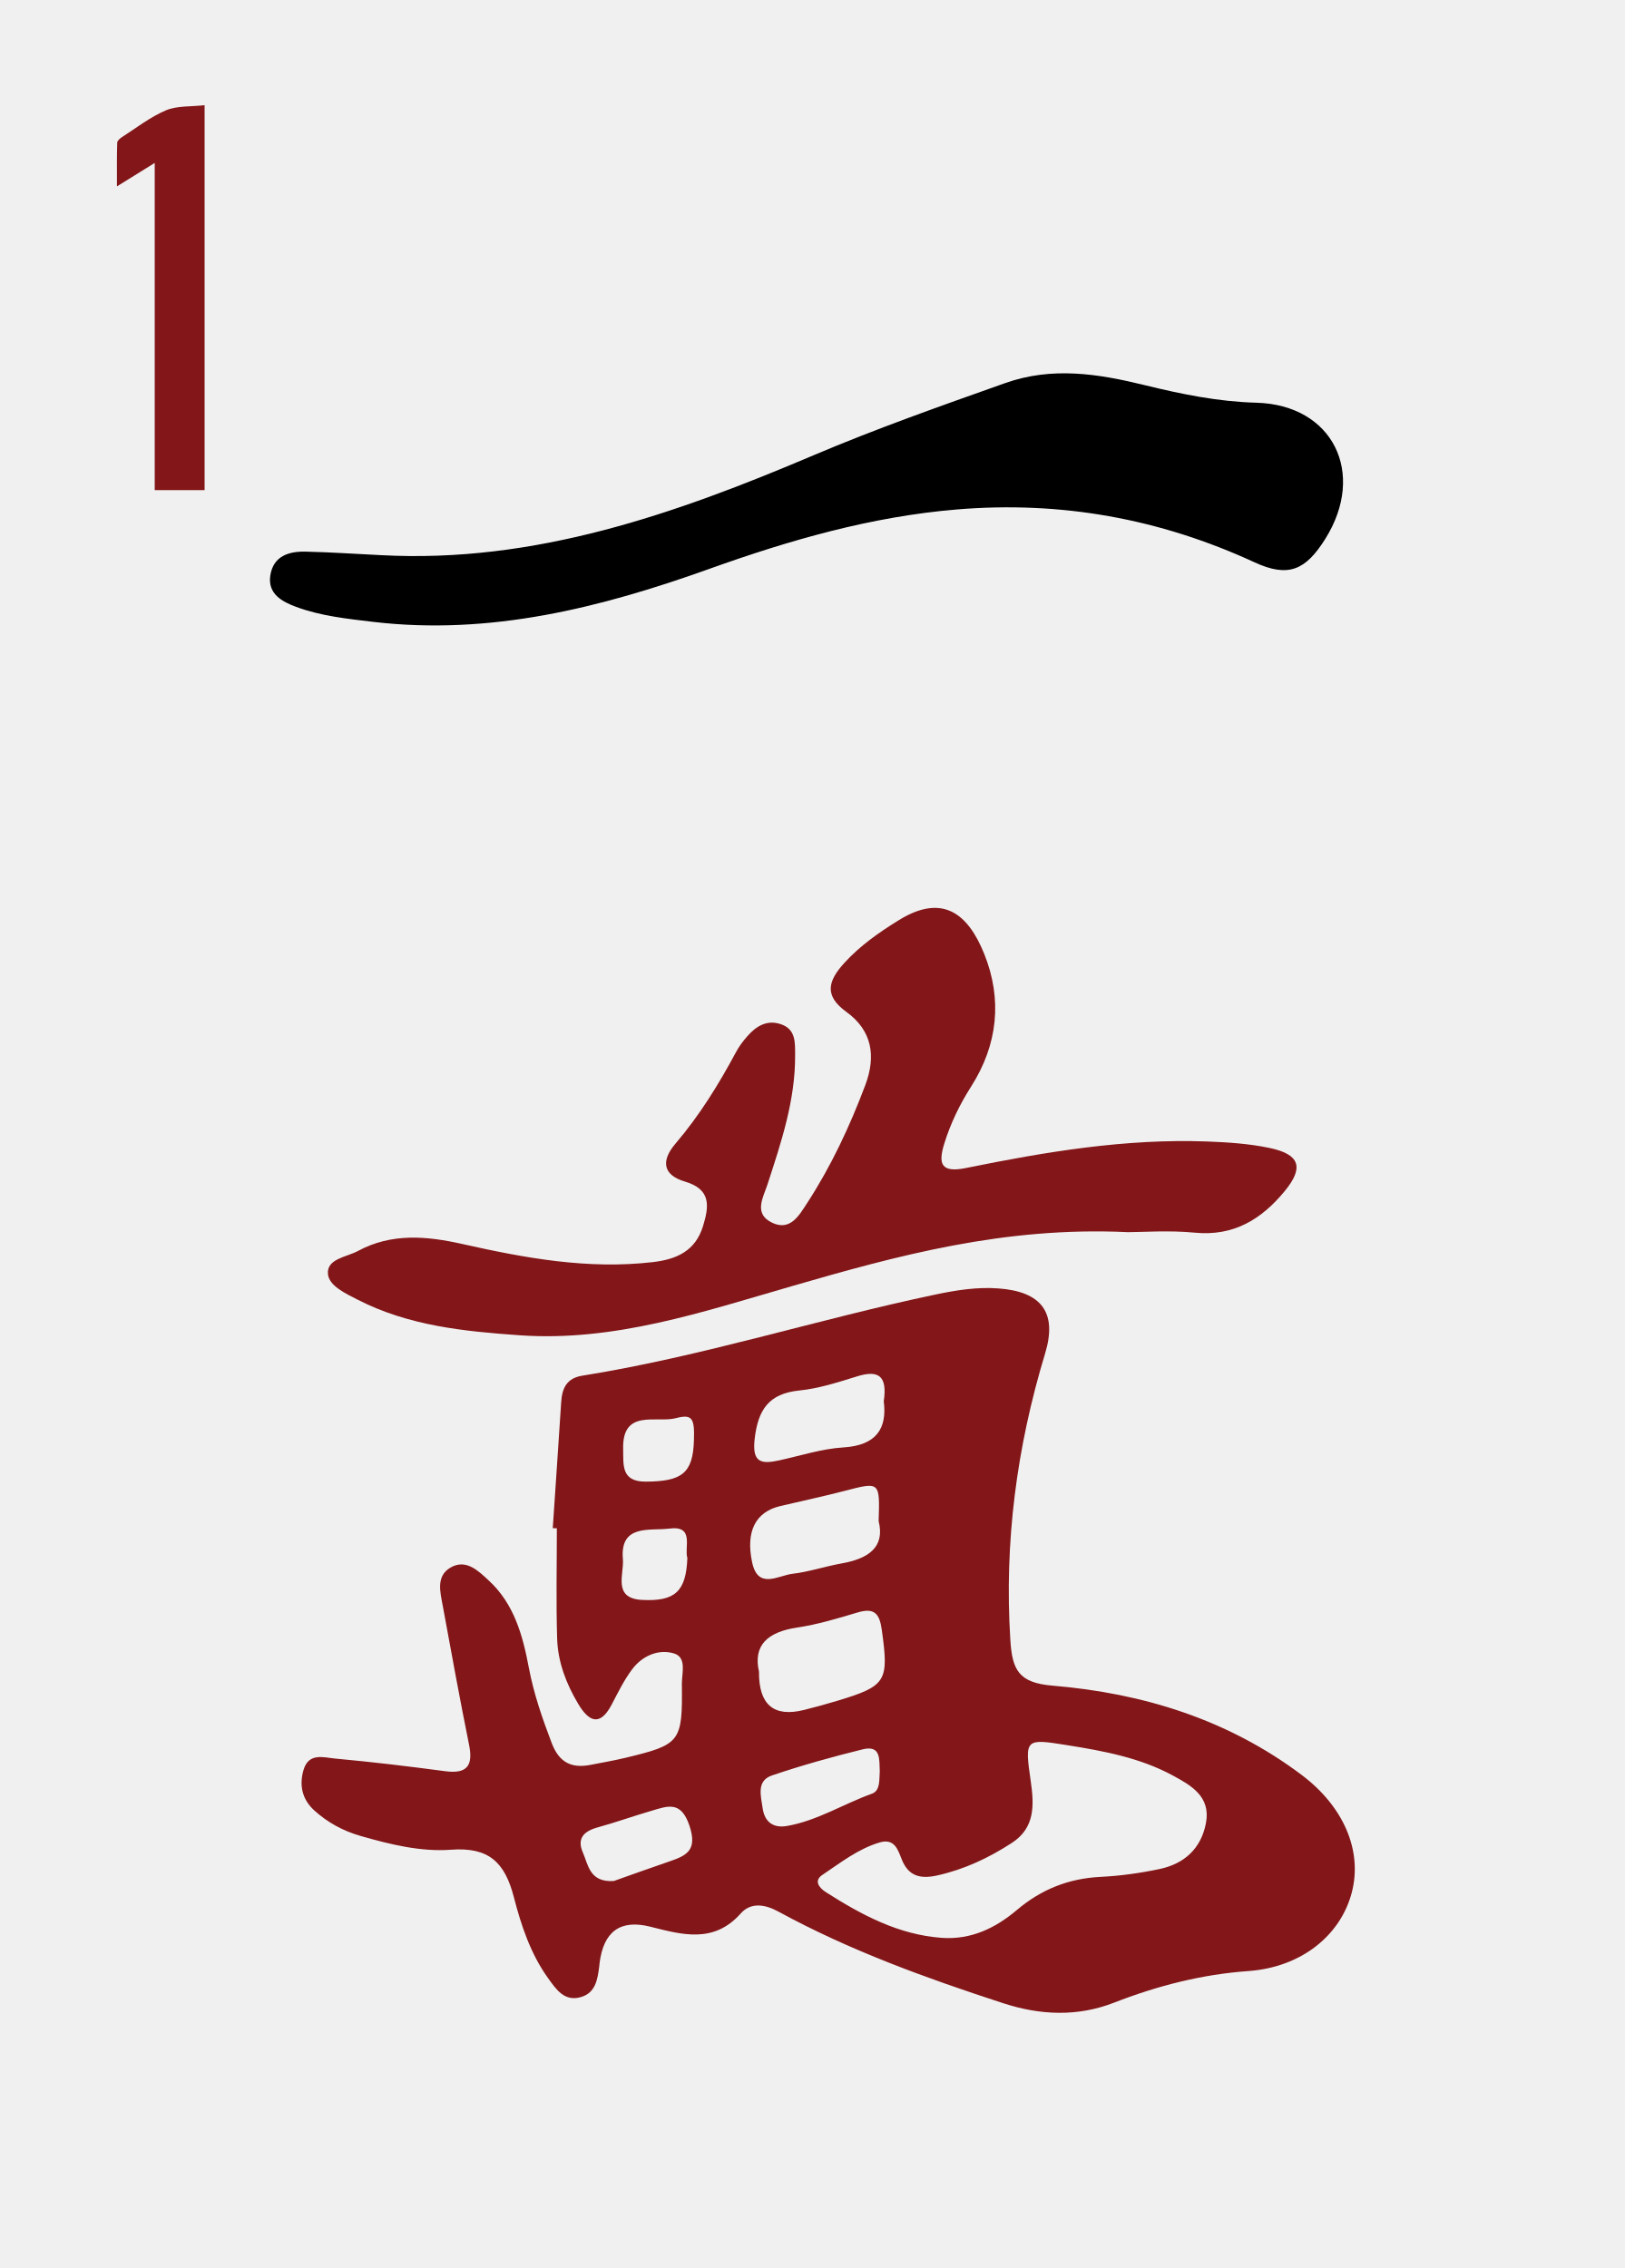
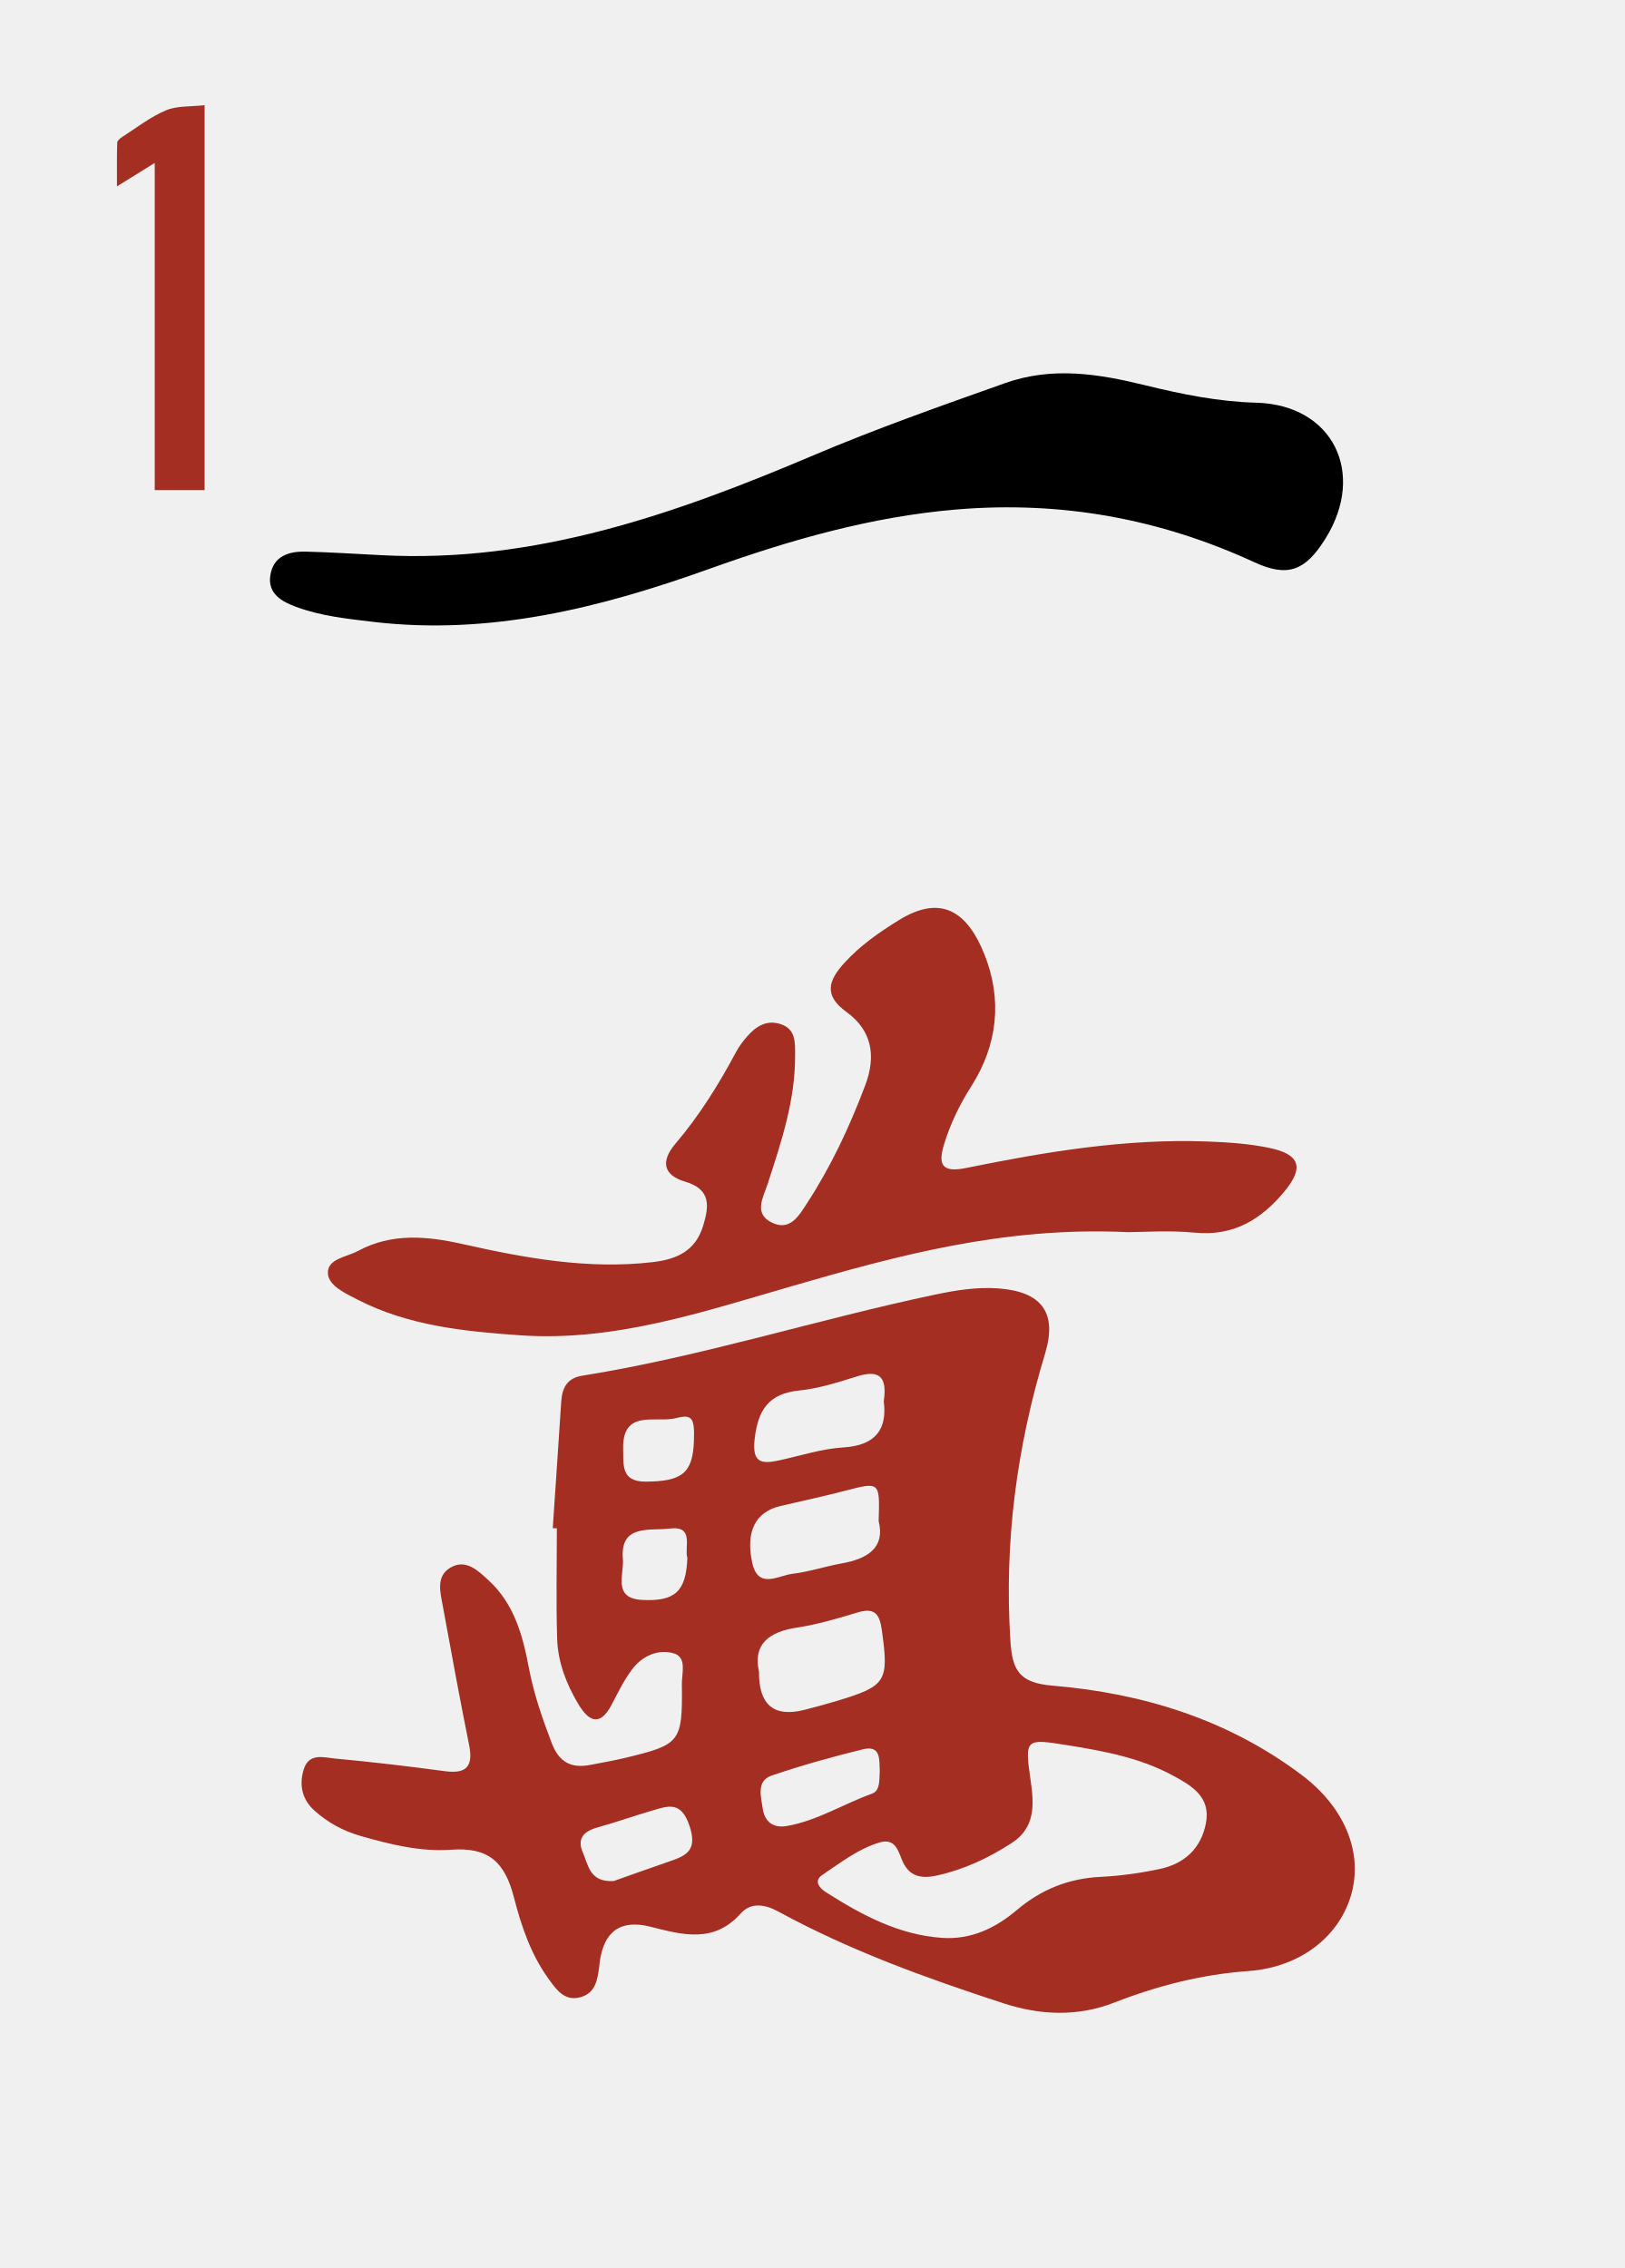
<svg xmlns="http://www.w3.org/2000/svg" id="Layer_1" data-name="Layer 1" viewBox="0 0 308.499 430.712" version="1.1" width="308.499" height="430.712">
  <defs id="defs1">
    <style id="style1">
      .cls-1 {
        fill: #fff;
      }

      .cls-2 {
        fill: #831618;
      }

      .cls-3 {
        fill: #a42e22;
      }
    </style>
  </defs>
  <g id="g3" transform="translate(-88.24996,-26.56989)">
    <g id="g2" style="fill:none">
      <path d="m 396.74,293.32 c 0,-77.26 0.02,-154.52 0,-231.78 0,-10.23 -3.92,-18.78 -11.41,-25.72 -7.13,-6.62 -15.7,-9.27 -25.28,-9.25 -19.92,0.03 -39.84,0.03 -59.76,0.03 -58.61,0 -117.22,-0.02 -175.83,-0.03 -11.25,0 -20.56,4.3 -27.93,12.8 -6.22,7.16 -8.29,15.61 -8.28,24.93 0.08,59.07 0.04,118.14 0.04,177.2 0,49.28 -0.01,98.56 0,147.85 0,11.62 -0.06,23.25 0.17,34.87 0.17,8.15 3.5,15.14 8.97,21.14 8.01,8.79 18.14,11.81 29.79,11.79 72.42,-0.12 144.85,-0.03 217.27,-0.1 7.93,-0.01 15.93,0.83 23.79,-0.63 16.91,-3.15 28.43,-17.49 28.44,-35.31 0.03,-42.6 -0.01,-85.2 -0.01,-127.81 z m -2.41,-51.45 h -0.05 c 0,58.95 0,117.9 0,176.85 0,4.97 -0.29,9.89 -2.05,14.62 -4.77,12.86 -17.1,21.24 -31.42,21.24 -76.68,0 -153.37,-0.02 -230.04,-0.03 -2.54,0 -5.07,0.06 -7.6,-0.03 -18.05,-0.64 -31.62,-14.17 -32.34,-32.2 -0.03,-0.92 -0.02,-1.84 -0.02,-2.76 0,-118.48 0.02,-236.95 -0.03,-355.43 0,-9.66 2.6,-18.14 9.55,-25.07 6.91,-6.88 15.25,-9.94 24.95,-9.93 56.53,0.06 113.07,0.03 169.6,0.03 22.11,0 44.22,-0.09 66.32,0.03 16.42,0.09 29.42,10.83 32.51,26.54 0.83,4.21 0.62,8.48 0.62,12.74 0,57.8 0,115.6 0,173.4 z" id="path1" style="fill:none" />
      <path class="cls-1" d="m 394.33,241.87 h -0.05 c 0,58.95 0,117.9 0,176.85 0,4.97 -0.29,9.89 -2.05,14.62 -4.77,12.86 -17.1,21.24 -31.42,21.24 -76.68,0 -153.37,-0.02 -230.04,-0.03 -2.54,0 -5.07,0.06 -7.6,-0.03 -18.05,-0.64 -31.62,-14.17 -32.34,-32.2 -0.03,-0.92 -0.02,-1.84 -0.02,-2.76 0,-118.48 0.02,-236.95 -0.03,-355.43 0,-9.66 2.6,-18.14 9.55,-25.07 6.91,-6.88 15.25,-9.94 24.95,-9.93 56.53,0.06 113.07,0.03 169.6,0.03 22.11,0 44.22,-0.09 66.32,0.03 16.42,0.09 29.42,10.83 32.51,26.54 0.83,4.21 0.62,8.48 0.62,12.74 0,57.8 0,115.6 0,173.4 z" id="path2" style="fill:none" />
    </g>
-     <path class="cls-3" d="M 117.63,119.646 V 57.512 c -2.469,1.528 -4.618,2.872 -7.171,4.45 0,-3.056 -0.034,-5.676 0.05,-8.296 0,-0.386 0.554,-0.84 0.974,-1.108 2.72,-1.746 5.307,-3.778 8.279,-5.038 2.116,-0.89 4.786,-0.672 7.339,-0.974 v 73.1 h -9.454 z" id="path3" style="fill:#831618;fill-opacity:1;stroke-width:1.679" />
+     <path class="cls-3" d="M 117.63,119.646 V 57.512 c -2.469,1.528 -4.618,2.872 -7.171,4.45 0,-3.056 -0.034,-5.676 0.05,-8.296 0,-0.386 0.554,-0.84 0.974,-1.108 2.72,-1.746 5.307,-3.778 8.279,-5.038 2.116,-0.89 4.786,-0.672 7.339,-0.974 v 73.1 h -9.454 z" id="path3" style="fill:#a42e22;fill-opacity:1;stroke-width:1.679" />
  </g>
  <g id="g6" transform="matrix(0.9345643,0,0,0.9345643,-72.38123,-10.00537)">
-     <path class="cls-2" d="m 189.76,321.22 c 0.57,-8.53 1.16,-17.05 1.71,-25.58 0.18,-2.82 1.09,-4.88 4.3,-5.39 24.31,-3.88 47.77,-11.46 71.81,-16.5 4.18,-0.88 8.41,-1.55 12.72,-1.23 8.7,0.63 12.04,4.85 9.49,13.23 -5.77,19.03 -8.32,38.33 -7.06,58.22 0.38,6.07 1.69,8.7 8.58,9.27 18.34,1.53 35.62,6.86 50.62,18.15 8.49,6.39 12.37,15.33 10.19,23.82 -2.24,8.71 -10.2,15.24 -21,16.02 -9.52,0.69 -18.46,2.98 -27.3,6.42 -7.37,2.87 -14.9,2.61 -22.57,0.11 -15.67,-5.11 -31.13,-10.69 -45.63,-18.6 -2.74,-1.5 -5.6,-1.95 -7.67,0.37 -5.49,6.17 -11.9,4.32 -18.38,2.69 q -9.12,-2.3 -10.31,7.47 c -0.03,0.21 -0.03,0.43 -0.06,0.64 -0.35,2.59 -0.72,5.29 -3.68,6.18 -3.39,1.02 -5.08,-1.57 -6.69,-3.8 -3.56,-4.93 -5.49,-10.74 -6.96,-16.44 -1.84,-7.14 -5.09,-10.27 -12.82,-9.69 -6.11,0.45 -12.31,-1.07 -18.3,-2.79 -3.57,-1.02 -6.73,-2.73 -9.46,-5.21 -2.45,-2.23 -3.08,-5.1 -2.17,-8.21 1.05,-3.59 4.14,-2.52 6.47,-2.31 7.44,0.68 14.87,1.57 22.28,2.56 4.47,0.6 5.76,-1.09 4.88,-5.39 -1.91,-9.42 -3.62,-18.87 -5.36,-28.32 -0.51,-2.73 -1.35,-5.89 1.52,-7.62 3.2,-1.92 5.71,0.61 7.85,2.59 5.15,4.73 6.91,11.18 8.14,17.72 1,5.29 2.73,10.28 4.64,15.29 1.52,3.99 4.03,5.2 7.92,4.44 2.31,-0.45 4.63,-0.85 6.91,-1.39 11.36,-2.73 11.76,-3.19 11.62,-15.02 -0.03,-2.2 1.09,-5.46 -1.67,-6.25 -3.14,-0.91 -6.4,0.52 -8.45,3.27 -1.65,2.21 -2.88,4.74 -4.17,7.2 -2.42,4.58 -4.7,3.27 -6.76,-0.18 -2.44,-4.08 -4.15,-8.53 -4.29,-13.28 -0.23,-7.47 -0.06,-14.95 -0.06,-22.42 -0.28,0 -0.56,-0.01 -0.84,-0.02 z m 79.06,83.27 c 5.97,0.41 10.91,-2 15.26,-5.68 4.92,-4.16 10.45,-6.38 16.92,-6.71 4.04,-0.2 8.1,-0.76 12.06,-1.6 5,-1.06 8.42,-4.13 9.41,-9.32 1.04,-5.43 -3.05,-7.69 -6.76,-9.7 -6.65,-3.6 -14.05,-4.97 -21.45,-6.15 -8.52,-1.36 -8.64,-1.35 -7.39,7.3 0.71,4.9 0.89,9.5 -3.84,12.57 -4.68,3.04 -9.66,5.39 -15.18,6.61 -3.41,0.75 -5.84,0.17 -7.21,-3.33 -0.77,-1.95 -1.47,-4.26 -4.46,-3.38 -4.39,1.3 -7.94,4.12 -11.65,6.6 -1.79,1.2 -0.64,2.64 0.76,3.53 7.25,4.61 14.73,8.63 23.53,9.26 z m -37.16,-54.1 q -0.09,10.08 9.14,7.79 c 2.27,-0.57 4.52,-1.18 6.76,-1.86 10.04,-3.02 10.51,-3.98 9.05,-14.43 -0.46,-3.28 -1.49,-4.54 -4.89,-3.53 -4.07,1.22 -8.18,2.46 -12.36,3.08 -5.9,0.89 -8.93,3.56 -7.7,8.94 z m 24.31,-30.54 c 0.26,-8.12 0.28,-8.06 -6.95,-6.18 -4.33,1.13 -8.71,2.05 -13.06,3.08 -4.97,1.18 -7.03,5.1 -5.7,11.4 1.18,5.64 5.27,2.71 8.2,2.36 3.37,-0.4 6.65,-1.51 10,-2.11 5.34,-0.95 8.84,-3.22 7.52,-8.56 z m 1.04,-24.4 c 0.78,-5.18 -1.09,-6.4 -5.38,-5.07 -3.86,1.19 -7.79,2.48 -11.77,2.88 -6.24,0.63 -8.4,3.94 -9.08,9.84 -0.54,4.73 1.22,5.18 4.9,4.38 4.37,-0.95 8.72,-2.38 13.13,-2.65 6.72,-0.41 8.91,-3.87 8.2,-9.38 z m -0.81,75.14 c -0.12,-2.3 0.29,-5.34 -3.47,-4.41 -6.2,1.53 -12.37,3.25 -18.42,5.3 -3.22,1.09 -2.26,4.17 -1.91,6.65 0.4,2.85 2.2,4.11 4.97,3.62 6.15,-1.08 11.46,-4.48 17.25,-6.56 1.74,-0.63 1.45,-2.9 1.58,-4.6 z m -54.05,22.35 c 3.35,-1.18 7.34,-2.63 11.36,-4 3.55,-1.2 5.65,-2.33 4.03,-7.22 -1.72,-5.19 -4.47,-4.01 -7.76,-3.04 -3.67,1.07 -7.27,2.36 -10.96,3.38 -2.77,0.77 -4.19,2.26 -2.95,5.07 1.11,2.54 1.36,6.12 6.29,5.81 z m 14.96,-65.64 c -0.69,-2.12 1.54,-6.65 -3.65,-5.98 -3.91,0.51 -10.1,-1.01 -9.45,6.23 0.27,2.98 -2.17,7.97 3.91,8.27 6.72,0.34 8.92,-1.74 9.19,-8.52 z m 1.33,-23.82 c 0.15,-4.49 -0.26,-5.5 -3.65,-4.6 -3.97,1.05 -10.95,-2 -10.73,6.3 0.08,3.13 -0.48,6.63 4.59,6.6 7.37,-0.03 9.57,-1.72 9.79,-8.31 z" id="path4" />
-     <path class="cls-2" d="m 306.46,261.08 c -25.06,-1.16 -46.67,4.77 -68.27,11.02 -18.02,5.21 -35.95,11.29 -55.16,9.94 -11.31,-0.79 -22.58,-1.93 -32.91,-7.23 -2.48,-1.27 -5.84,-2.81 -6.04,-5.24 -0.26,-3.08 3.77,-3.4 6.1,-4.66 6.84,-3.69 13.99,-3.04 21.23,-1.41 12.74,2.86 25.53,5.21 38.71,3.67 4.86,-0.57 8.62,-2.28 10.17,-7.31 1.23,-4.02 1.7,-7.47 -3.67,-9.05 -4.42,-1.3 -4.97,-4.15 -1.93,-7.71 4.88,-5.71 8.8,-12.07 12.34,-18.67 0.6,-1.12 1.39,-2.16 2.22,-3.11 1.78,-2.05 3.94,-3.43 6.77,-2.52 3.17,1.01 2.97,3.78 2.98,6.37 0.04,9.14 -2.82,17.64 -5.6,26.18 -0.87,2.67 -2.95,6.02 0.99,7.85 3.63,1.68 5.41,-1.5 7,-3.94 4.92,-7.55 8.71,-15.66 11.88,-24.08 2.2,-5.86 1.38,-11.07 -3.85,-14.85 -4.62,-3.33 -3.71,-6.33 -0.42,-9.95 3.22,-3.53 7,-6.17 11.02,-8.66 8.99,-5.59 14.13,-1.28 17.39,6.79 3.73,9.23 2.79,18.46 -2.65,26.99 -2.31,3.63 -4.16,7.44 -5.44,11.55 -1.3,4.17 -0.69,6.04 4.41,5 16.13,-3.28 32.36,-6 48.92,-5.39 4.25,0.16 8.57,0.44 12.72,1.31 6.19,1.29 7.06,3.97 3.12,8.76 -4.7,5.72 -10.35,9.23 -18.28,8.46 -5.29,-0.51 -10.67,-0.1 -13.75,-0.1 z" id="path5" />
+     <path class="cls-2" d="m 189.76,321.22 c 0.57,-8.53 1.16,-17.05 1.71,-25.58 0.18,-2.82 1.09,-4.88 4.3,-5.39 24.31,-3.88 47.77,-11.46 71.81,-16.5 4.18,-0.88 8.41,-1.55 12.72,-1.23 8.7,0.63 12.04,4.85 9.49,13.23 -5.77,19.03 -8.32,38.33 -7.06,58.22 0.38,6.07 1.69,8.7 8.58,9.27 18.34,1.53 35.62,6.86 50.62,18.15 8.49,6.39 12.37,15.33 10.19,23.82 -2.24,8.71 -10.2,15.24 -21,16.02 -9.52,0.69 -18.46,2.98 -27.3,6.42 -7.37,2.87 -14.9,2.61 -22.57,0.11 -15.67,-5.11 -31.13,-10.69 -45.63,-18.6 -2.74,-1.5 -5.6,-1.95 -7.67,0.37 -5.49,6.17 -11.9,4.32 -18.38,2.69 q -9.12,-2.3 -10.31,7.47 c -0.03,0.21 -0.03,0.43 -0.06,0.64 -0.35,2.59 -0.72,5.29 -3.68,6.18 -3.39,1.02 -5.08,-1.57 -6.69,-3.8 -3.56,-4.93 -5.49,-10.74 -6.96,-16.44 -1.84,-7.14 -5.09,-10.27 -12.82,-9.69 -6.11,0.45 -12.31,-1.07 -18.3,-2.79 -3.57,-1.02 -6.73,-2.73 -9.46,-5.21 -2.45,-2.23 -3.08,-5.1 -2.17,-8.21 1.05,-3.59 4.14,-2.52 6.47,-2.31 7.44,0.68 14.87,1.57 22.28,2.56 4.47,0.6 5.76,-1.09 4.88,-5.39 -1.91,-9.42 -3.62,-18.87 -5.36,-28.32 -0.51,-2.73 -1.35,-5.89 1.52,-7.62 3.2,-1.92 5.71,0.61 7.85,2.59 5.15,4.73 6.91,11.18 8.14,17.72 1,5.29 2.73,10.28 4.64,15.29 1.52,3.99 4.03,5.2 7.92,4.44 2.31,-0.45 4.63,-0.85 6.91,-1.39 11.36,-2.73 11.76,-3.19 11.62,-15.02 -0.03,-2.2 1.09,-5.46 -1.67,-6.25 -3.14,-0.91 -6.4,0.52 -8.45,3.27 -1.65,2.21 -2.88,4.74 -4.17,7.2 -2.42,4.58 -4.7,3.27 -6.76,-0.18 -2.44,-4.08 -4.15,-8.53 -4.29,-13.28 -0.23,-7.47 -0.06,-14.95 -0.06,-22.42 -0.28,0 -0.56,-0.01 -0.84,-0.02 z m 79.06,83.27 c 5.97,0.41 10.91,-2 15.26,-5.68 4.92,-4.16 10.45,-6.38 16.92,-6.71 4.04,-0.2 8.1,-0.76 12.06,-1.6 5,-1.06 8.42,-4.13 9.41,-9.32 1.04,-5.43 -3.05,-7.69 -6.76,-9.7 -6.65,-3.6 -14.05,-4.97 -21.45,-6.15 -8.52,-1.36 -8.64,-1.35 -7.39,7.3 0.71,4.9 0.89,9.5 -3.84,12.57 -4.68,3.04 -9.66,5.39 -15.18,6.61 -3.41,0.75 -5.84,0.17 -7.21,-3.33 -0.77,-1.95 -1.47,-4.26 -4.46,-3.38 -4.39,1.3 -7.94,4.12 -11.65,6.6 -1.79,1.2 -0.64,2.64 0.76,3.53 7.25,4.61 14.73,8.63 23.53,9.26 z m -37.16,-54.1 q -0.09,10.08 9.14,7.79 c 2.27,-0.57 4.52,-1.18 6.76,-1.86 10.04,-3.02 10.51,-3.98 9.05,-14.43 -0.46,-3.28 -1.49,-4.54 -4.89,-3.53 -4.07,1.22 -8.18,2.46 -12.36,3.08 -5.9,0.89 -8.93,3.56 -7.7,8.94 z m 24.31,-30.54 c 0.26,-8.12 0.28,-8.06 -6.95,-6.18 -4.33,1.13 -8.71,2.05 -13.06,3.08 -4.97,1.18 -7.03,5.1 -5.7,11.4 1.18,5.64 5.27,2.71 8.2,2.36 3.37,-0.4 6.65,-1.51 10,-2.11 5.34,-0.95 8.84,-3.22 7.52,-8.56 z m 1.04,-24.4 c 0.78,-5.18 -1.09,-6.4 -5.38,-5.07 -3.86,1.19 -7.79,2.48 -11.77,2.88 -6.24,0.63 -8.4,3.94 -9.08,9.84 -0.54,4.73 1.22,5.18 4.9,4.38 4.37,-0.95 8.72,-2.38 13.13,-2.65 6.72,-0.41 8.91,-3.87 8.2,-9.38 z m -0.81,75.14 c -0.12,-2.3 0.29,-5.34 -3.47,-4.41 -6.2,1.53 -12.37,3.25 -18.42,5.3 -3.22,1.09 -2.26,4.17 -1.91,6.65 0.4,2.85 2.2,4.11 4.97,3.62 6.15,-1.08 11.46,-4.48 17.25,-6.56 1.74,-0.63 1.45,-2.9 1.58,-4.6 z m -54.05,22.35 c 3.35,-1.18 7.34,-2.63 11.36,-4 3.55,-1.2 5.65,-2.33 4.03,-7.22 -1.72,-5.19 -4.47,-4.01 -7.76,-3.04 -3.67,1.07 -7.27,2.36 -10.96,3.38 -2.77,0.77 -4.19,2.26 -2.95,5.07 1.11,2.54 1.36,6.12 6.29,5.81 z m 14.96,-65.64 c -0.69,-2.12 1.54,-6.65 -3.65,-5.98 -3.91,0.51 -10.1,-1.01 -9.45,6.23 0.27,2.98 -2.17,7.97 3.91,8.27 6.72,0.34 8.92,-1.74 9.19,-8.52 z m 1.33,-23.82 c 0.15,-4.49 -0.26,-5.5 -3.65,-4.6 -3.97,1.05 -10.95,-2 -10.73,6.3 0.08,3.13 -0.48,6.63 4.59,6.6 7.37,-0.03 9.57,-1.72 9.79,-8.31 z" id="path4" style="fill:#a42e22;fill-opacity:1" />
+     <path class="cls-2" d="m 306.46,261.08 c -25.06,-1.16 -46.67,4.77 -68.27,11.02 -18.02,5.21 -35.95,11.29 -55.16,9.94 -11.31,-0.79 -22.58,-1.93 -32.91,-7.23 -2.48,-1.27 -5.84,-2.81 -6.04,-5.24 -0.26,-3.08 3.77,-3.4 6.1,-4.66 6.84,-3.69 13.99,-3.04 21.23,-1.41 12.74,2.86 25.53,5.21 38.71,3.67 4.86,-0.57 8.62,-2.28 10.17,-7.31 1.23,-4.02 1.7,-7.47 -3.67,-9.05 -4.42,-1.3 -4.97,-4.15 -1.93,-7.71 4.88,-5.71 8.8,-12.07 12.34,-18.67 0.6,-1.12 1.39,-2.16 2.22,-3.11 1.78,-2.05 3.94,-3.43 6.77,-2.52 3.17,1.01 2.97,3.78 2.98,6.37 0.04,9.14 -2.82,17.64 -5.6,26.18 -0.87,2.67 -2.95,6.02 0.99,7.85 3.63,1.68 5.41,-1.5 7,-3.94 4.92,-7.55 8.71,-15.66 11.88,-24.08 2.2,-5.86 1.38,-11.07 -3.85,-14.85 -4.62,-3.33 -3.71,-6.33 -0.42,-9.95 3.22,-3.53 7,-6.17 11.02,-8.66 8.99,-5.59 14.13,-1.28 17.39,6.79 3.73,9.23 2.79,18.46 -2.65,26.99 -2.31,3.63 -4.16,7.44 -5.44,11.55 -1.3,4.17 -0.69,6.04 4.41,5 16.13,-3.28 32.36,-6 48.92,-5.39 4.25,0.16 8.57,0.44 12.72,1.31 6.19,1.29 7.06,3.97 3.12,8.76 -4.7,5.72 -10.35,9.23 -18.28,8.46 -5.29,-0.51 -10.67,-0.1 -13.75,-0.1 z" id="path5" style="fill:#a42e22;fill-opacity:1" />
    <path d="m 154.92,123.52 c 31.22,1.67 59.75,-8.38 87.8,-20.29 12.79,-5.43 25.86,-10.03 38.94,-14.67 9.61,-3.41 18.98,-1.89 28.37,0.41 7.48,1.83 14.89,3.36 22.68,3.57 15.52,0.42 22.38,14.26 14.04,27.62 -4.02,6.44 -7.54,7.98 -14.43,4.8 -19.26,-8.88 -39.32,-12.49 -60.45,-10.73 -17.4,1.45 -33.96,6.22 -50.29,12.07 -22.08,7.91 -44.54,13.58 -68.33,10.77 -5.3,-0.63 -10.64,-1.19 -15.65,-3.05 -2.74,-1.02 -5.8,-2.59 -5.23,-6.36 0.6,-3.97 3.75,-4.94 7.19,-4.86 5.12,0.12 10.24,0.47 15.36,0.72 z" id="path6" />
  </g>
</svg>
